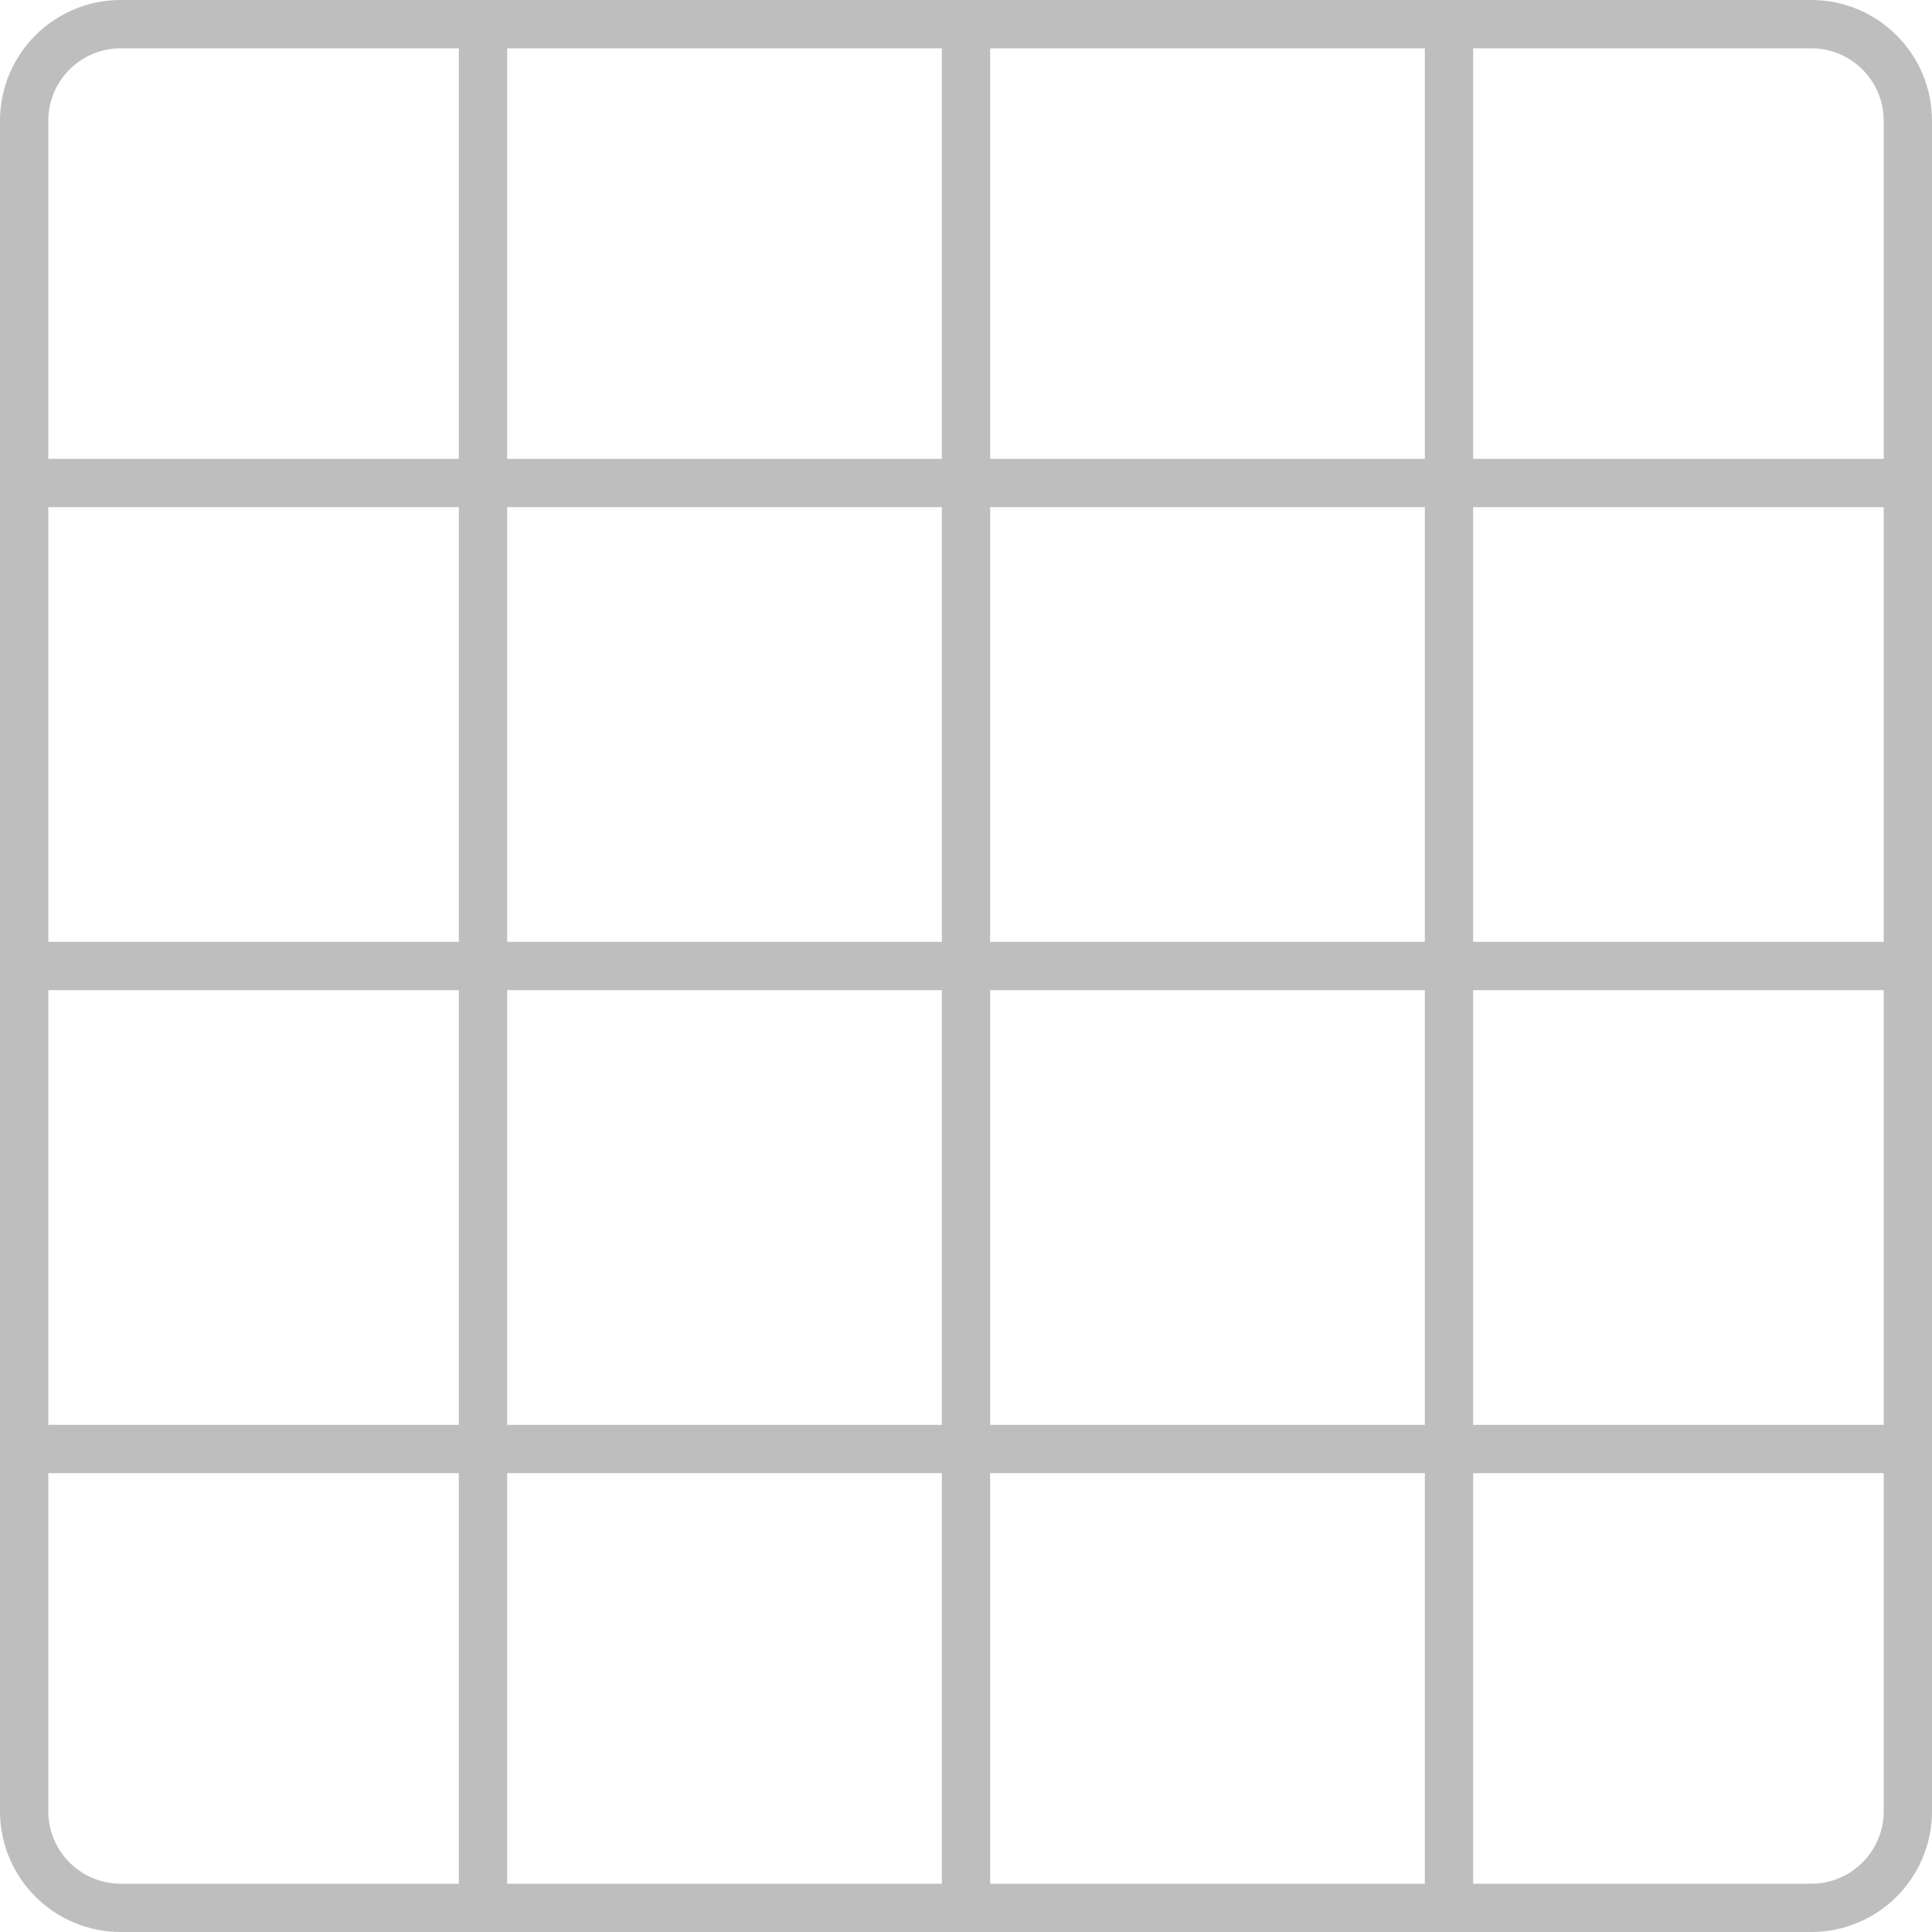
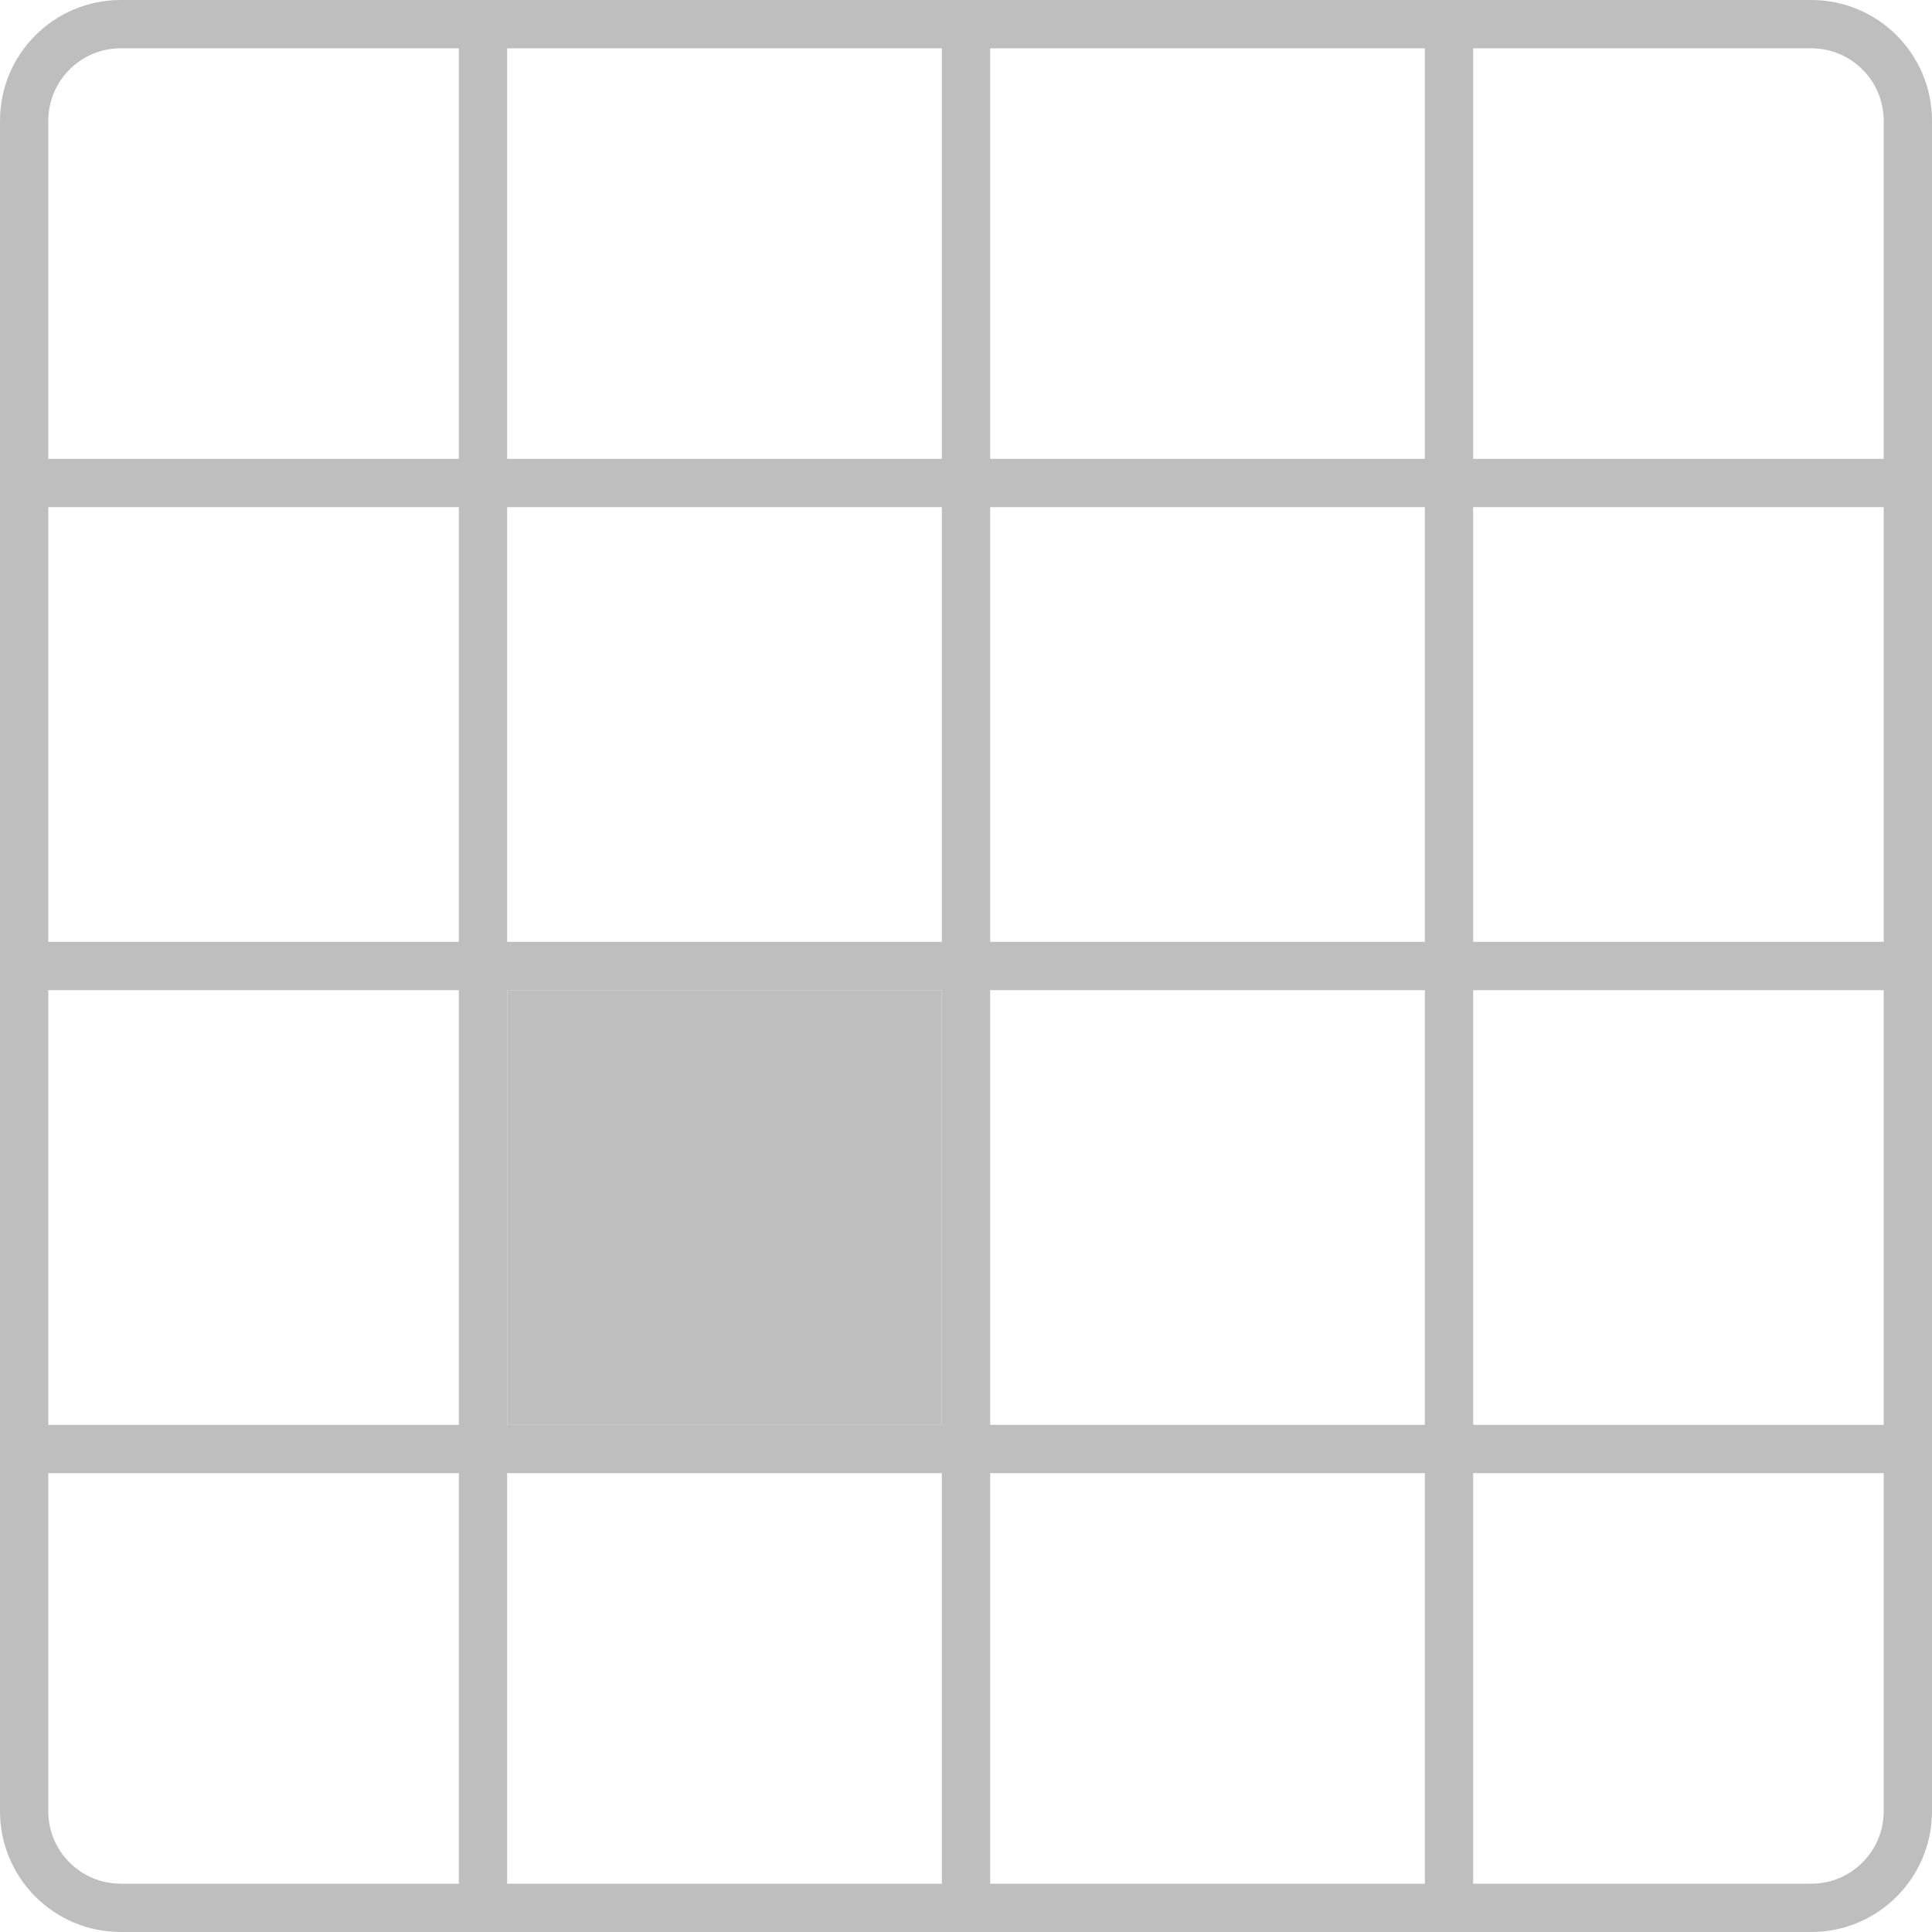
<svg width="200mm" height="200mm" viewBox="0 0 200 200">
  <rect style="fill:none;stroke:#bebebe;stroke-width:5" width="195" height="195" x="2.5" y="2.5" ry="10" />
  <path style="fill:none;stroke:#bebebe;stroke-width:5" d="M 0,50 H 200" />
  <path style="fill:none;stroke:#bebebe;stroke-width:5" d="M 0,100 H 200" />
  <path style="fill:none;stroke:#bebebe;stroke-width:5" d="M 0,150 H 200" />
  <path style="fill:none;stroke:#bebebe;stroke-width:5" d="M 50,0 V 200" />
  <path style="fill:none;stroke:#bebebe;stroke-width:5" d="M 100,0 V 200" />
  <path style="fill:none;stroke:#bebebe;stroke-width:5" d="M 150,0 V 200" />
+   <rect style="fill:#bebebe" width="45" height="45" x="52.5" y="102.5" />
</svg>
